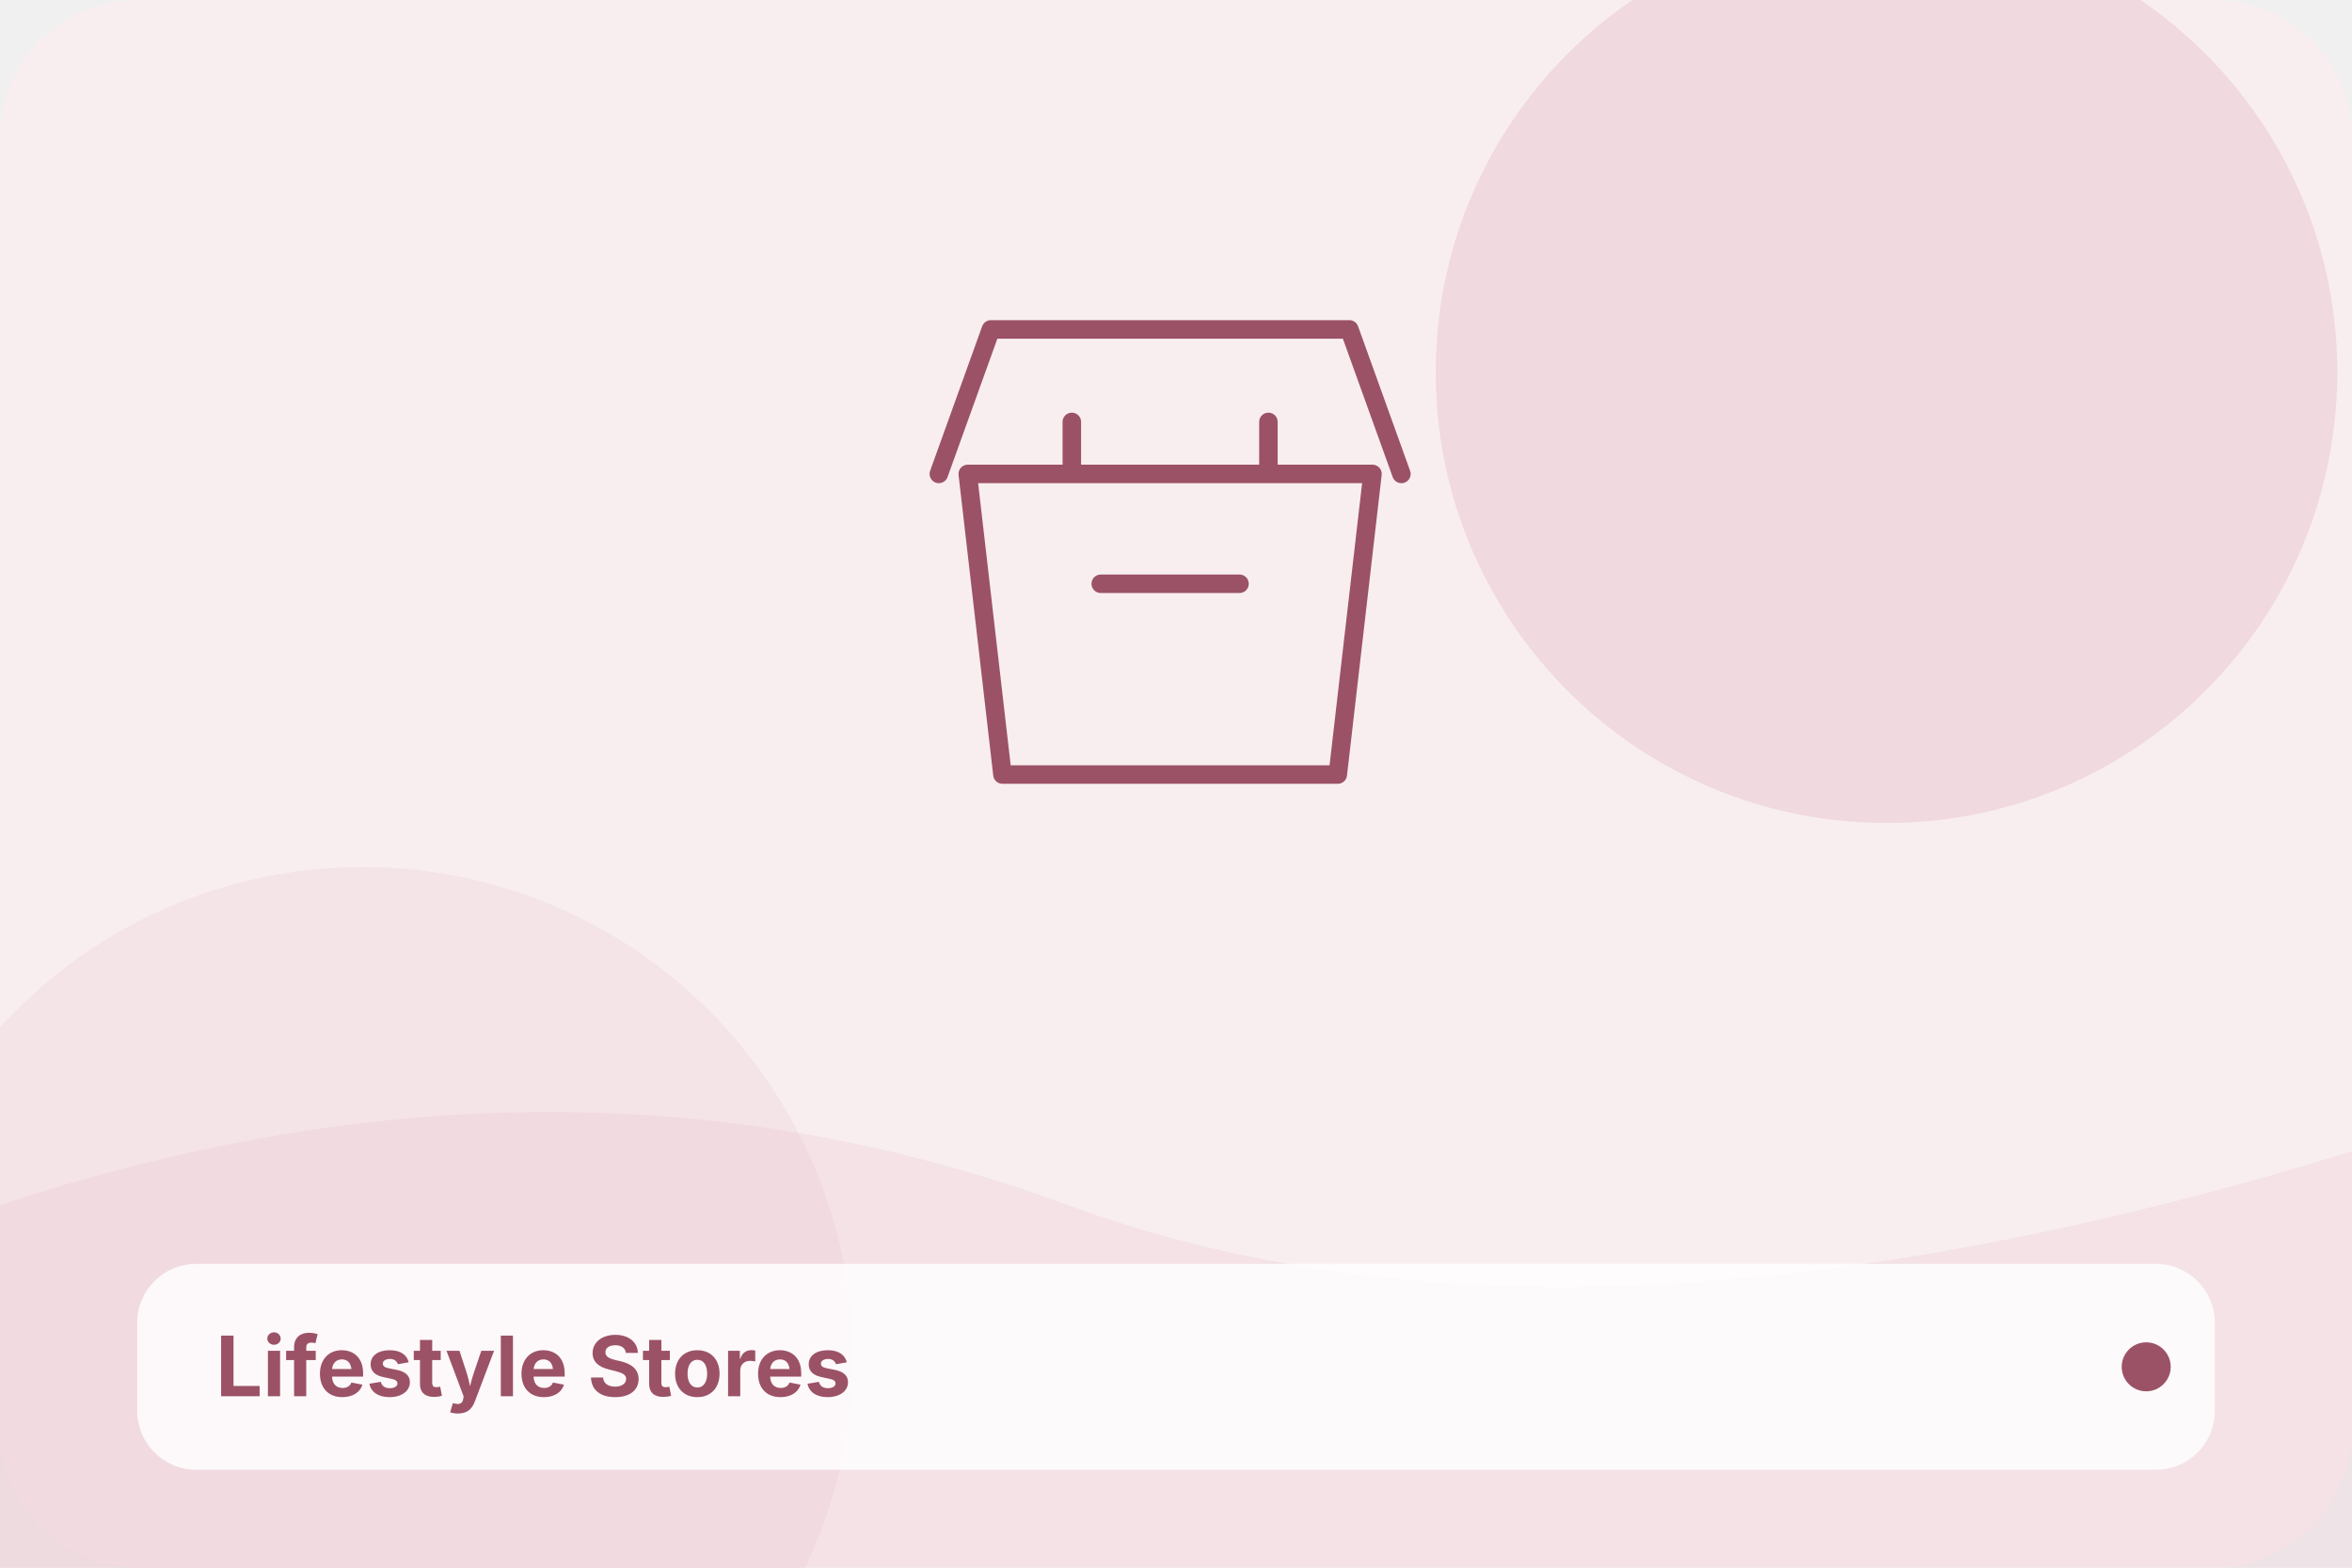
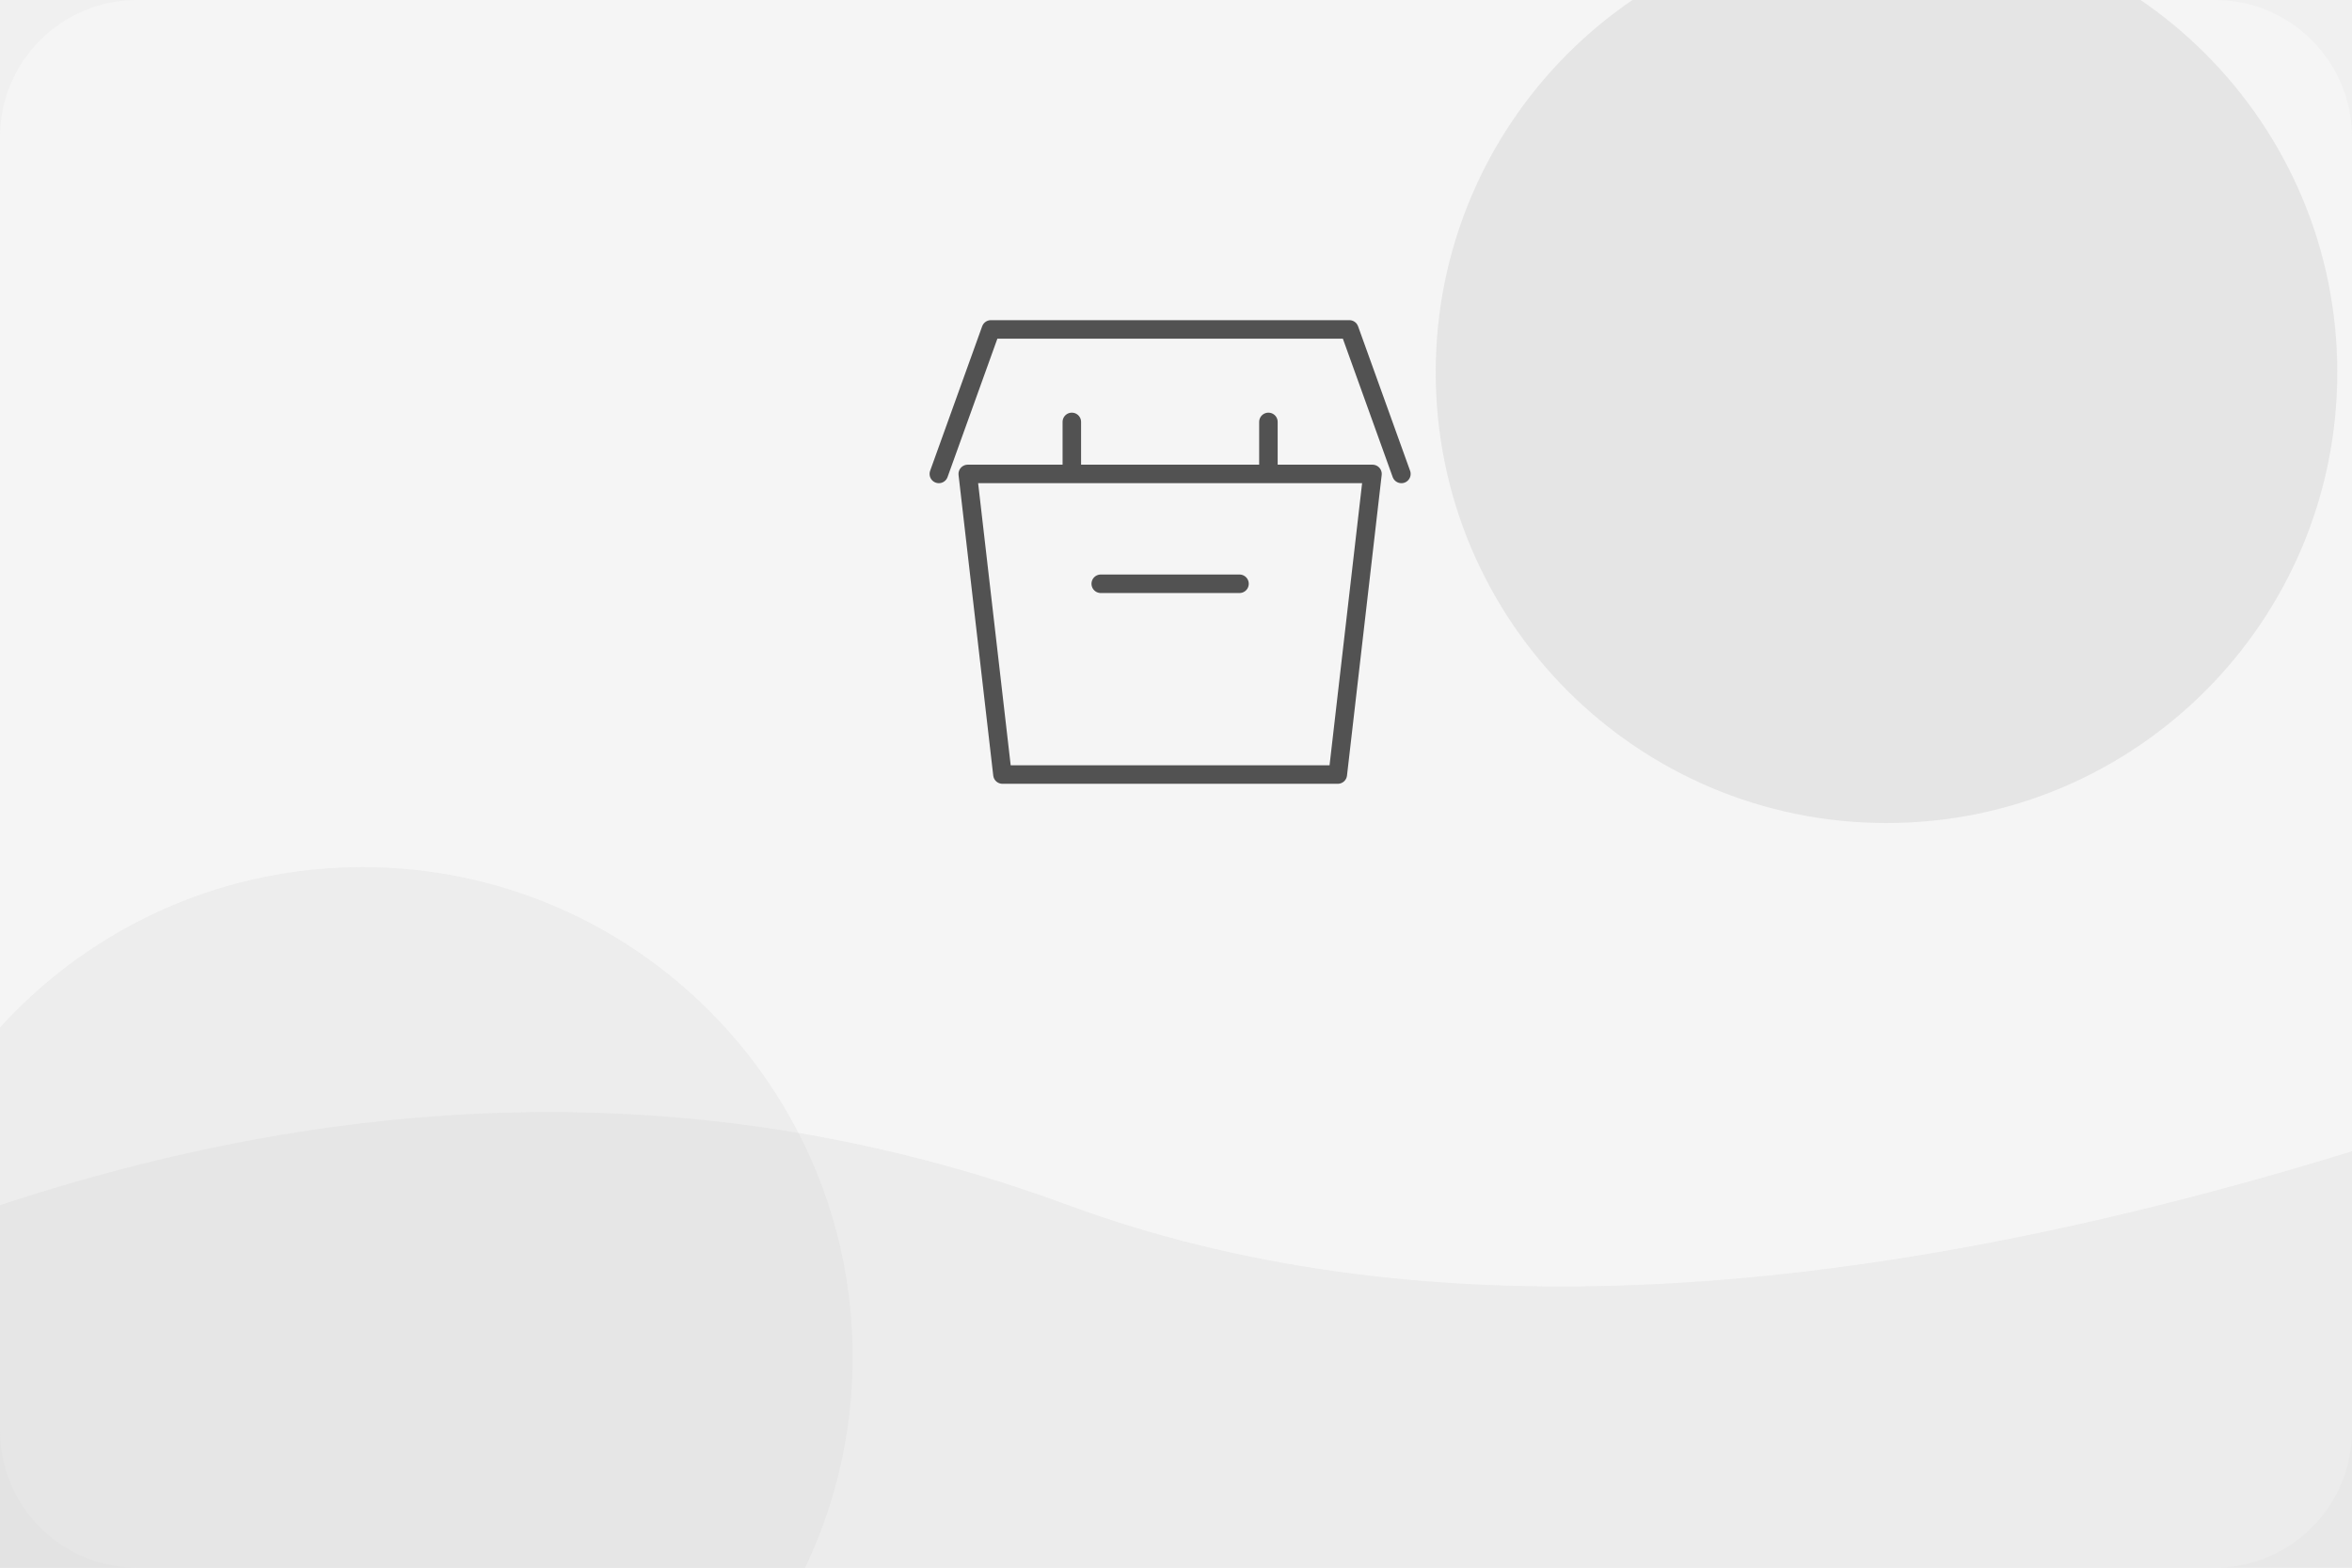
<svg xmlns="http://www.w3.org/2000/svg" width="480" height="320" viewBox="0 0 480 320" role="img" aria-labelledby="title desc">
-   <rect width="480" height="320" rx="28" fill="#F8EEF0" />
-   <circle cx="385" cy="76" r="92" fill="#E9C2CD" opacity=".48" />
-   <circle cx="74" cy="277" r="100" fill="#E9C2CD" opacity=".25" />
-   <path d="M0 246 Q115 208 218 246 T480 235 V320 H0Z" fill="#E9C2CD" opacity=".28" />
+   <rect width="480" height="320" rx="28" fill="#f5f5f5" />
+   <circle cx="385" cy="76" r="92" fill="#d4d4d4" opacity=".48" />
+   <circle cx="74" cy="277" r="100" fill="#d4d4d4" opacity=".25" />
+   <path d="M0 246 Q115 208 218 246 T480 235 V320 H0Z" fill="#d4d4d4" opacity=".28" />
  <g transform="translate(168 46) scale(1.18)">
-     <g fill="none" stroke="#9C5266" stroke-width="3.2" stroke-linecap="round" stroke-linejoin="round">
+     <g fill="none" stroke="#525252" stroke-width="3.2" stroke-linecap="round" stroke-linejoin="round">
      <path d="M25 43h70l-6 52H31zM20 43l9-25h62l9 25M43 43v-9m34 9v-9M48 62h24" />
    </g>
  </g>
-   <rect x="28" y="258" width="424" height="42" rx="12" fill="#FFFFFF" opacity=".84" />
-   <text x="44" y="285" font-family="Inter,Arial,sans-serif" font-size="17" font-weight="650" fill="#9C5266">Lifestyle Stores</text>
-   <circle cx="438" cy="279" r="5" fill="#9C5266" />
</svg>
